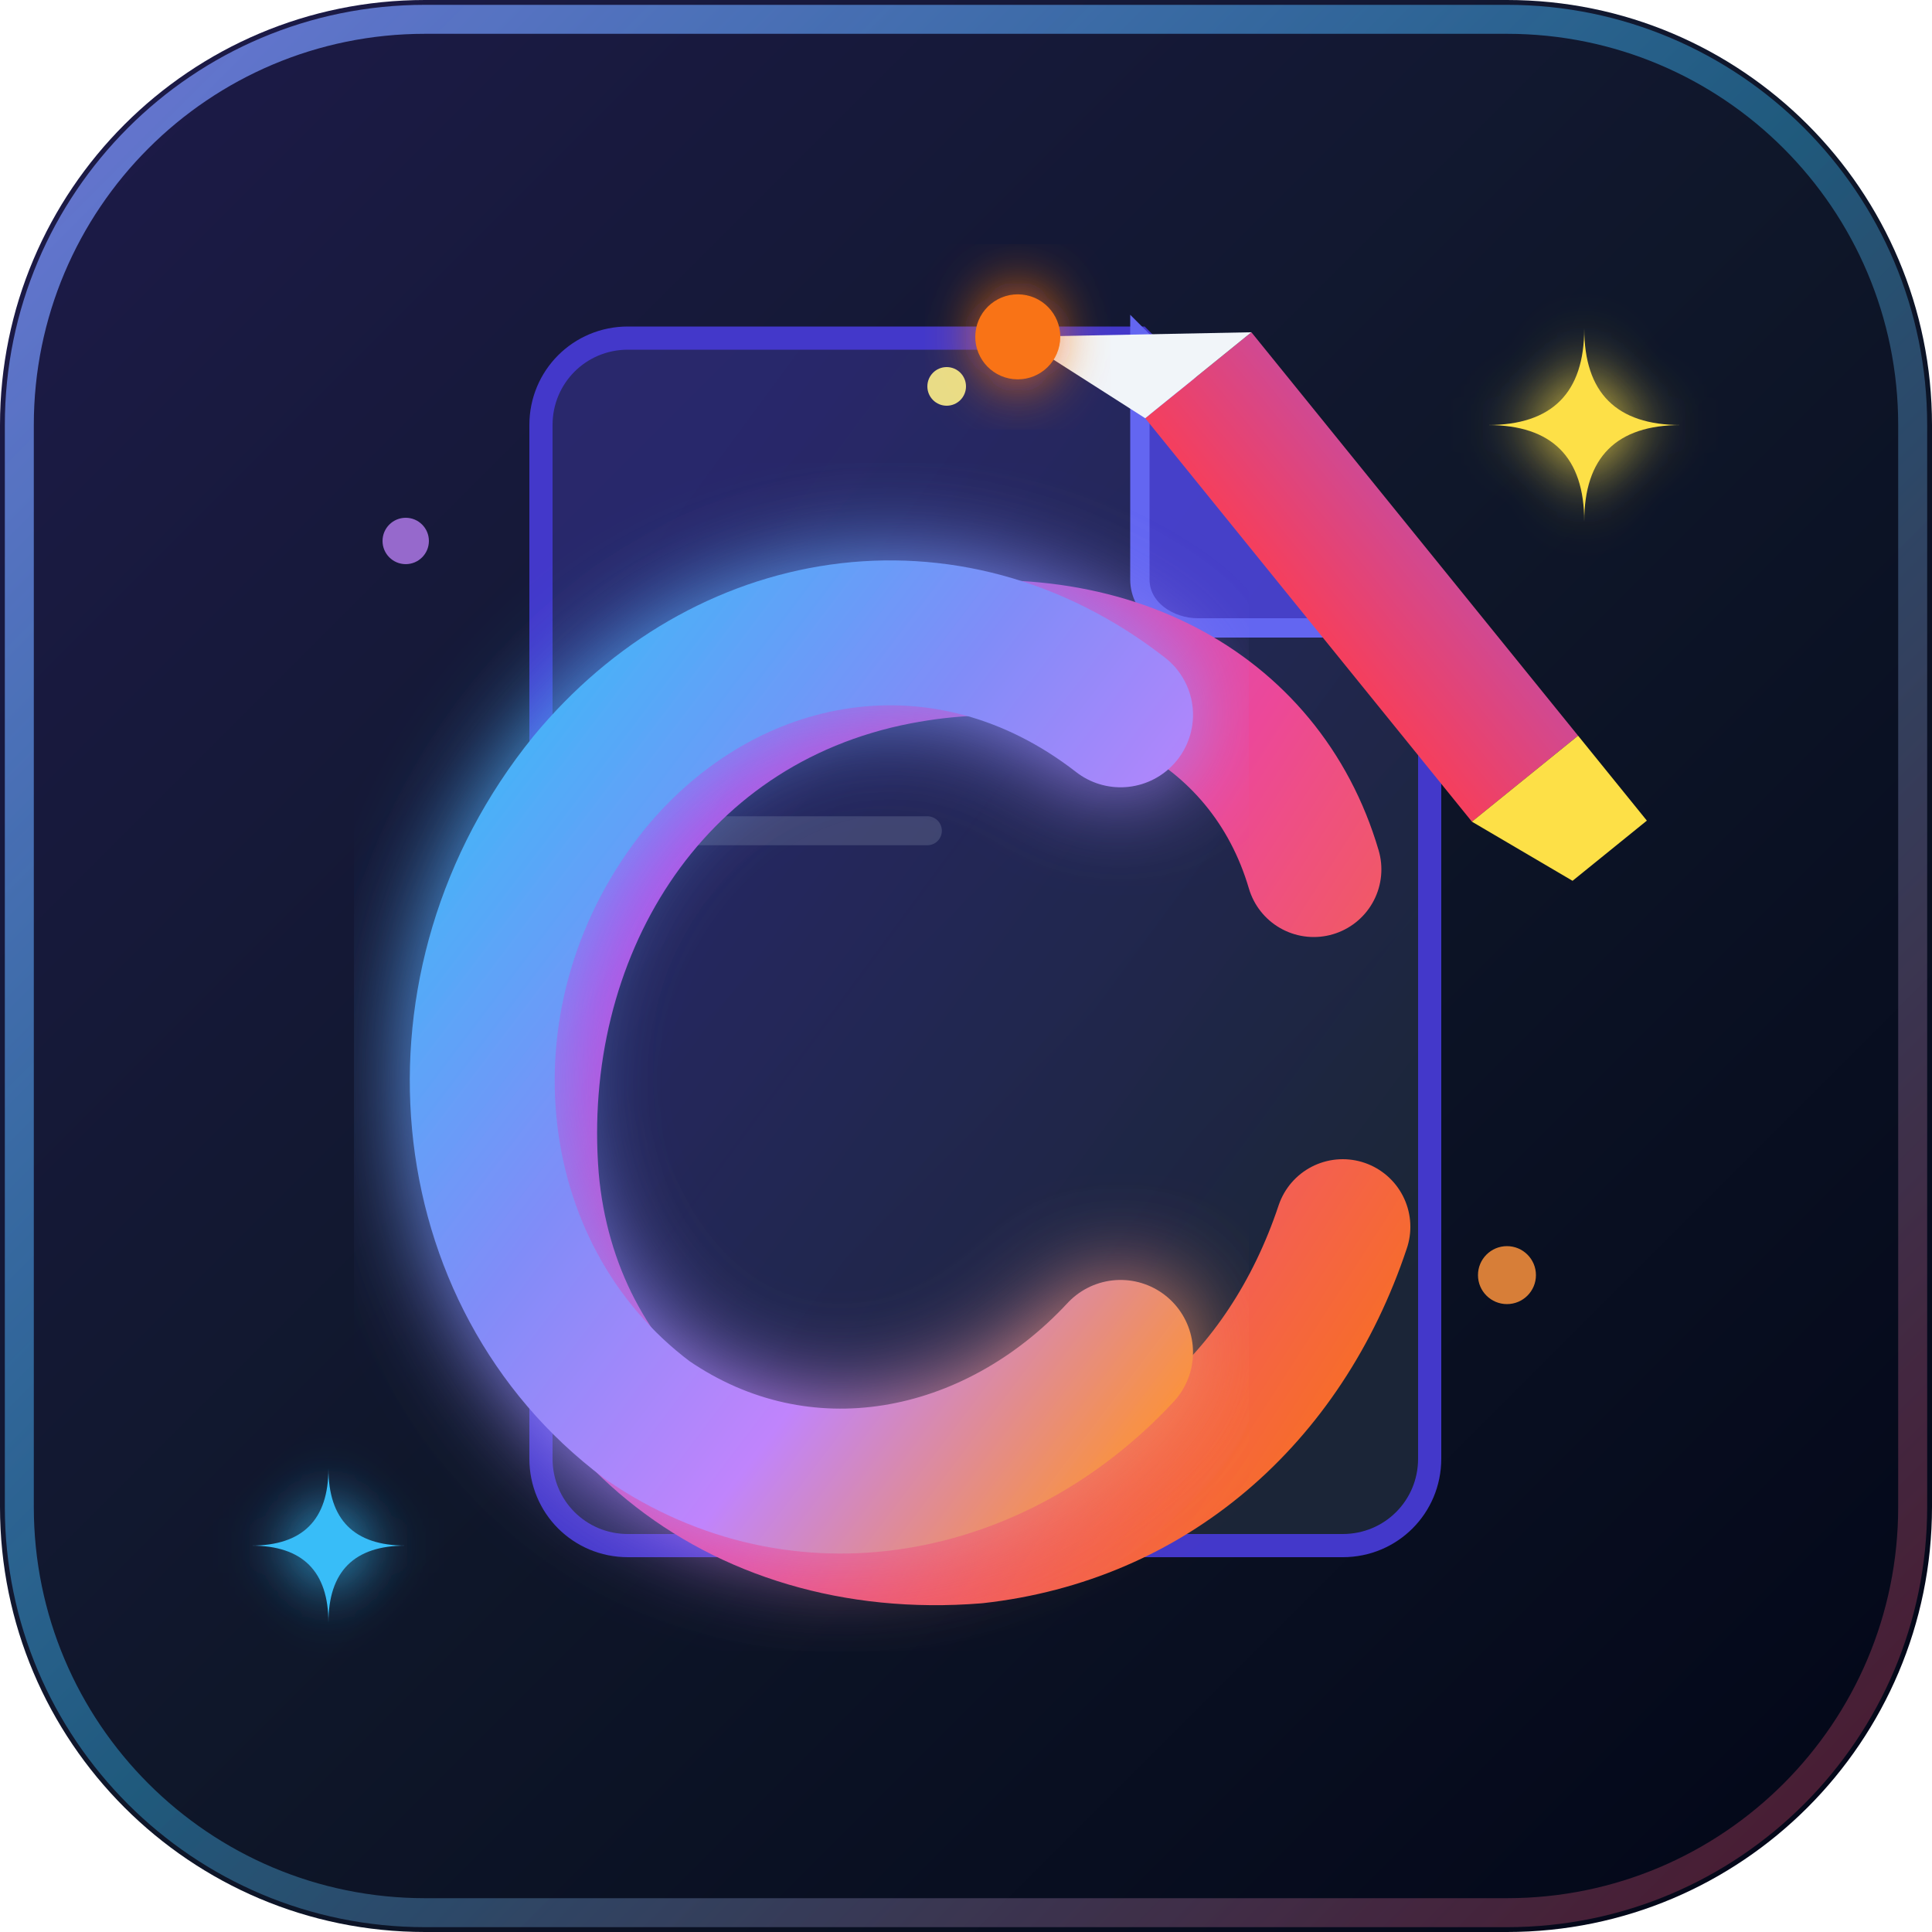
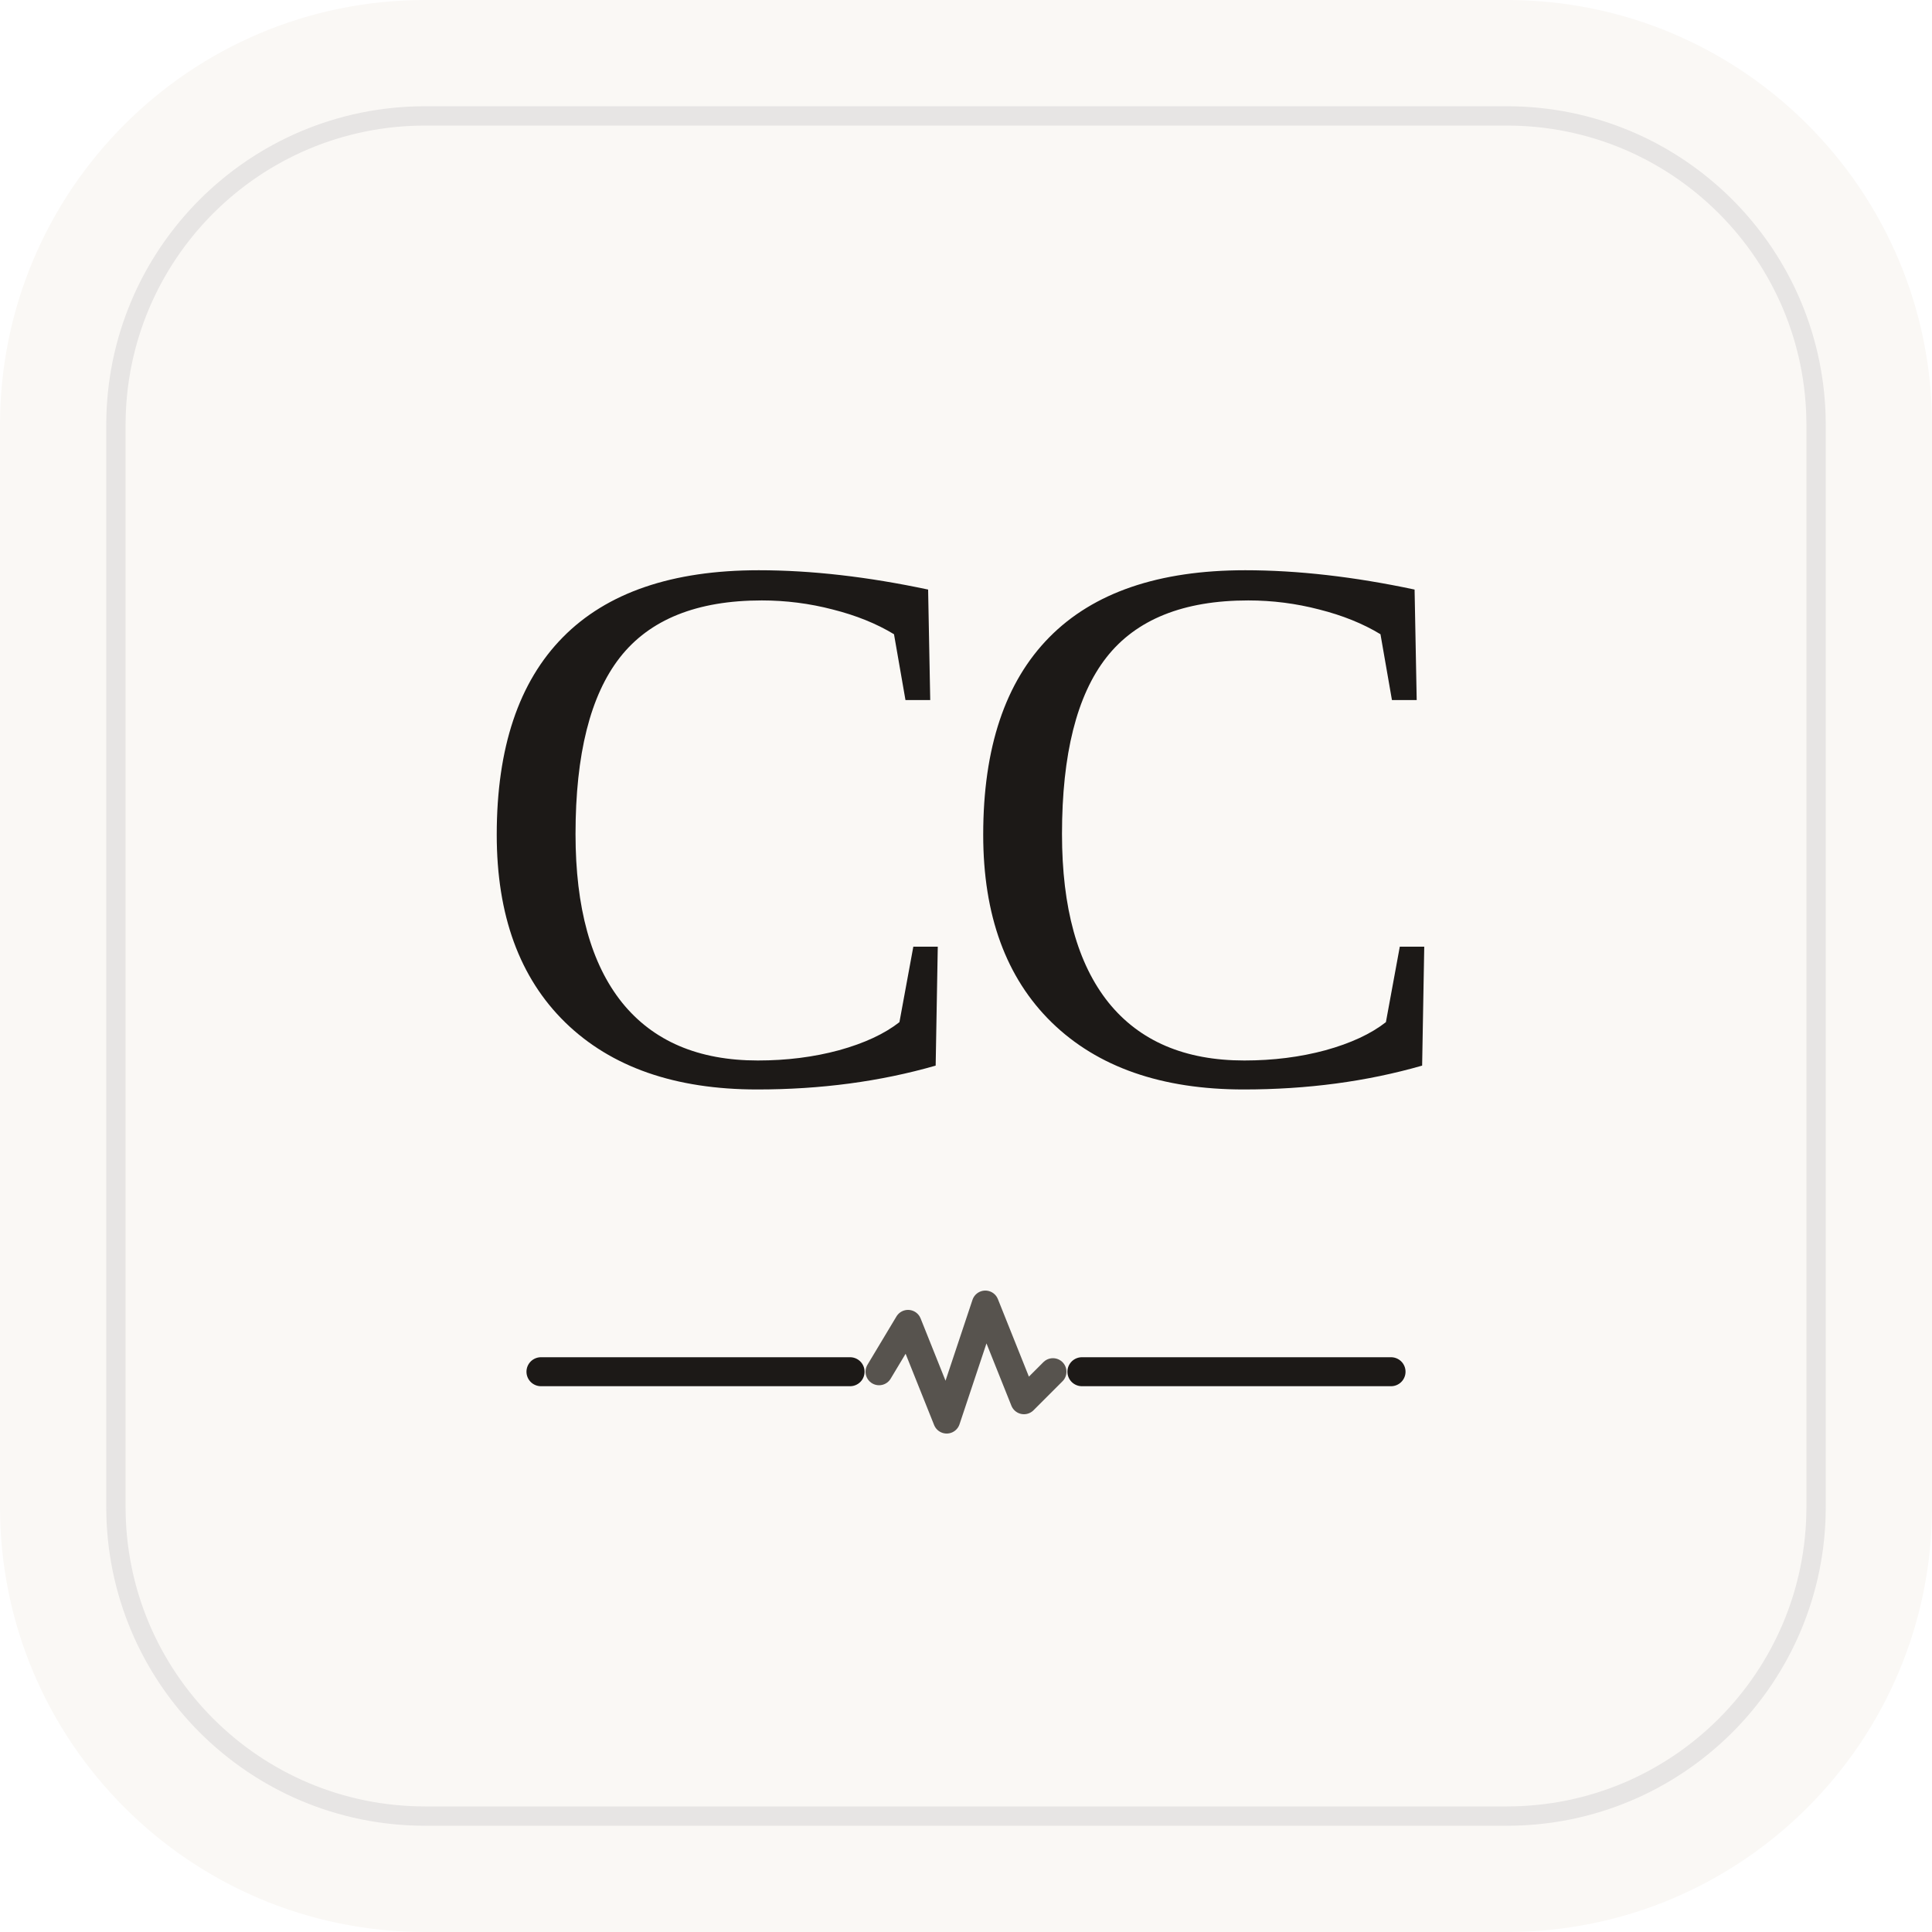
<svg xmlns="http://www.w3.org/2000/svg" viewBox="0 0 100 100" fill="none">
-   <defs>
-     <linearGradient id="cc-bg" x1="0%" y1="0%" x2="100%" y2="100%">
-       <stop offset="0%" stop-color="#1E1B4B" />
-       <stop offset="50%" stop-color="#0F172A" />
-       <stop offset="100%" stop-color="#020617" />
-     </linearGradient>
-     <linearGradient id="cc-border" x1="0%" y1="0%" x2="100%" y2="100%">
-       <stop offset="0%" stop-color="#818CF8" stop-opacity="0.8" />
-       <stop offset="50%" stop-color="#38BDF8" stop-opacity="0.4" />
-       <stop offset="100%" stop-color="#F43F5E" stop-opacity="0.3" />
-     </linearGradient>
-     <linearGradient id="cc-paper" x1="15%" y1="15%" x2="85%" y2="85%">
-       <stop offset="0%" stop-color="#312E81" stop-opacity="0.7" />
-       <stop offset="100%" stop-color="#1E293B" stop-opacity="0.85" />
-     </linearGradient>
-     <linearGradient id="cc-c1-glow" x1="0%" y1="0%" x2="100%" y2="100%">
-       <stop offset="0%" stop-color="#38BDF8" />
-       <stop offset="40%" stop-color="#818CF8" />
-       <stop offset="70%" stop-color="#C084FC" />
-       <stop offset="100%" stop-color="#FB923C" />
-     </linearGradient>
-     <linearGradient id="cc-c2-flow" x1="0%" y1="30%" x2="100%" y2="100%">
-       <stop offset="0%" stop-color="#A855F7" />
-       <stop offset="50%" stop-color="#EC4899" />
-       <stop offset="100%" stop-color="#F97316" />
-     </linearGradient>
-     <linearGradient id="cc-pen-barrel" x1="0%" y1="100%" x2="100%" y2="0%">
-       <stop offset="0%" stop-color="#FB923C" />
-       <stop offset="40%" stop-color="#F43F5E" />
-       <stop offset="100%" stop-color="#8B5CF6" />
-     </linearGradient>
-     <filter id="cc-filter-glow" x="-20%" y="-20%" width="140%" height="140%">
-       <feGaussianBlur stdDeviation="2.5" result="blur" />
-       <feComposite in="SourceGraphic" in2="blur" operator="over" />
-     </filter>
-     <filter id="cc-spark-glow" x="-40%" y="-40%" width="180%" height="180%">
-       <feGaussianBlur stdDeviation="1.5" result="blur" />
-       <feComposite in="SourceGraphic" in2="blur" operator="over" />
-     </filter>
-   </defs>
-   <rect width="100" height="100" rx="22" fill="url(#cc-bg)" />
-   <rect width="98" height="98" x="1" y="1" rx="21" fill="none" stroke="url(#cc-border)" stroke-width="1.5" />
-   <g transform="translate(4, 2)">
-     <path d="M24 20 C24 17.5 26 15.5 28.5 15.5 H55 L70 30.5 V73.5 C70 76 68 78 65.5 78 H28.5 C26 78 24 76 24 73.5 Z" fill="url(#cc-paper)" stroke="#4338CA" stroke-width="1.2" />
-     <path d="M55 15.5 V28 C55 29.5 56.5 30.5 58 30.5 H70 Z" fill="#4F46E5" fill-opacity="0.8" stroke="#6366F1" stroke-width="1" />
-     <line x1="32" y1="33" x2="48" y2="33" stroke="#94A3B8" stroke-width="1.5" stroke-linecap="round" stroke-opacity="0.3" />
-     <line x1="32" y1="41" x2="44" y2="41" stroke="#94A3B8" stroke-width="1.5" stroke-linecap="round" stroke-opacity="0.25" />
-   </g>
-   <path d="M68 45 C65.5 36.5 57 32 46.5 34 C33.5 36.5 26.5 48.5 27.5 61 C28.5 72.5 38 80.5 50.5 79.5 C59.5 78.5 66.5 72.5 69.5 63.5" fill="none" stroke="url(#cc-c2-flow)" stroke-width="7" stroke-linecap="round" stroke-linejoin="round" />
-   <path d="M58 37 C49 30 37.5 32 30.5 40.5 C22 51 23.5 66 33.5 73.5 C41.5 79 51.5 77 58 70" fill="none" stroke="url(#cc-c1-glow)" stroke-width="7.5" stroke-linecap="round" stroke-linejoin="round" filter="url(#cc-filter-glow)" />
-   <g transform="translate(5, -2) rotate(6 57 36)">
-     <path d="M58 19 L77 38 L72 43 L53 24 Z" fill="url(#cc-pen-barrel)" />
-     <path d="M77 38 L81 42 L77.5 45.5 L72 43 Z" fill="#FDE047" />
-     <path d="M53 24 L46 20.5 L58 19 Z" fill="#F1F5F9" />
-     <circle cx="46" cy="20.5" r="2.2" fill="#F97316" filter="url(#cc-spark-glow)" />
-   </g>
-   <path d="M82 17 Q82 22 87 22 Q82 22 82 27 Q82 22 77 22 Q82 22 82 17 Z" fill="#FDE047" filter="url(#cc-spark-glow)" />
-   <path d="M17 76 Q17 80 21 80 Q17 80 17 84 Q17 80 13 80 Q17 80 17 76 Z" fill="#38BDF8" filter="url(#cc-spark-glow)" />
-   <circle cx="78" cy="66" r="1.5" fill="#FB923C" opacity="0.85" />
-   <circle cx="21" cy="28" r="1.2" fill="#C084FC" opacity="0.75" />
-   <circle cx="49" cy="20" r="1" fill="#FEF08A" opacity="0.9" />
+   <rect width="100" height="100" rx="22" fill="#FAF8F5" />
+   <rect x="6" y="6" width="88" height="88" rx="16" stroke="#E7E5E4" stroke-width="1" />
+   <text x="50" y="56" text-anchor="middle" fill="#1C1917" font-family="Georgia, 'Times New Roman', serif" font-size="40" letter-spacing="-1.5">CC</text>
+   <line x1="28" y1="71" x2="44" y2="71" stroke="#1C1917" stroke-width="1.5" stroke-linecap="round" />
+   <polyline points="45.5,71 47,68.5 49,73.5 51,67.5 53,72.5 54.5,71" stroke="#57534E" stroke-width="1.4" stroke-linecap="round" stroke-linejoin="round" />
+   <line x1="56" y1="71" x2="72" y2="71" stroke="#1C1917" stroke-width="1.5" stroke-linecap="round" />
</svg>
